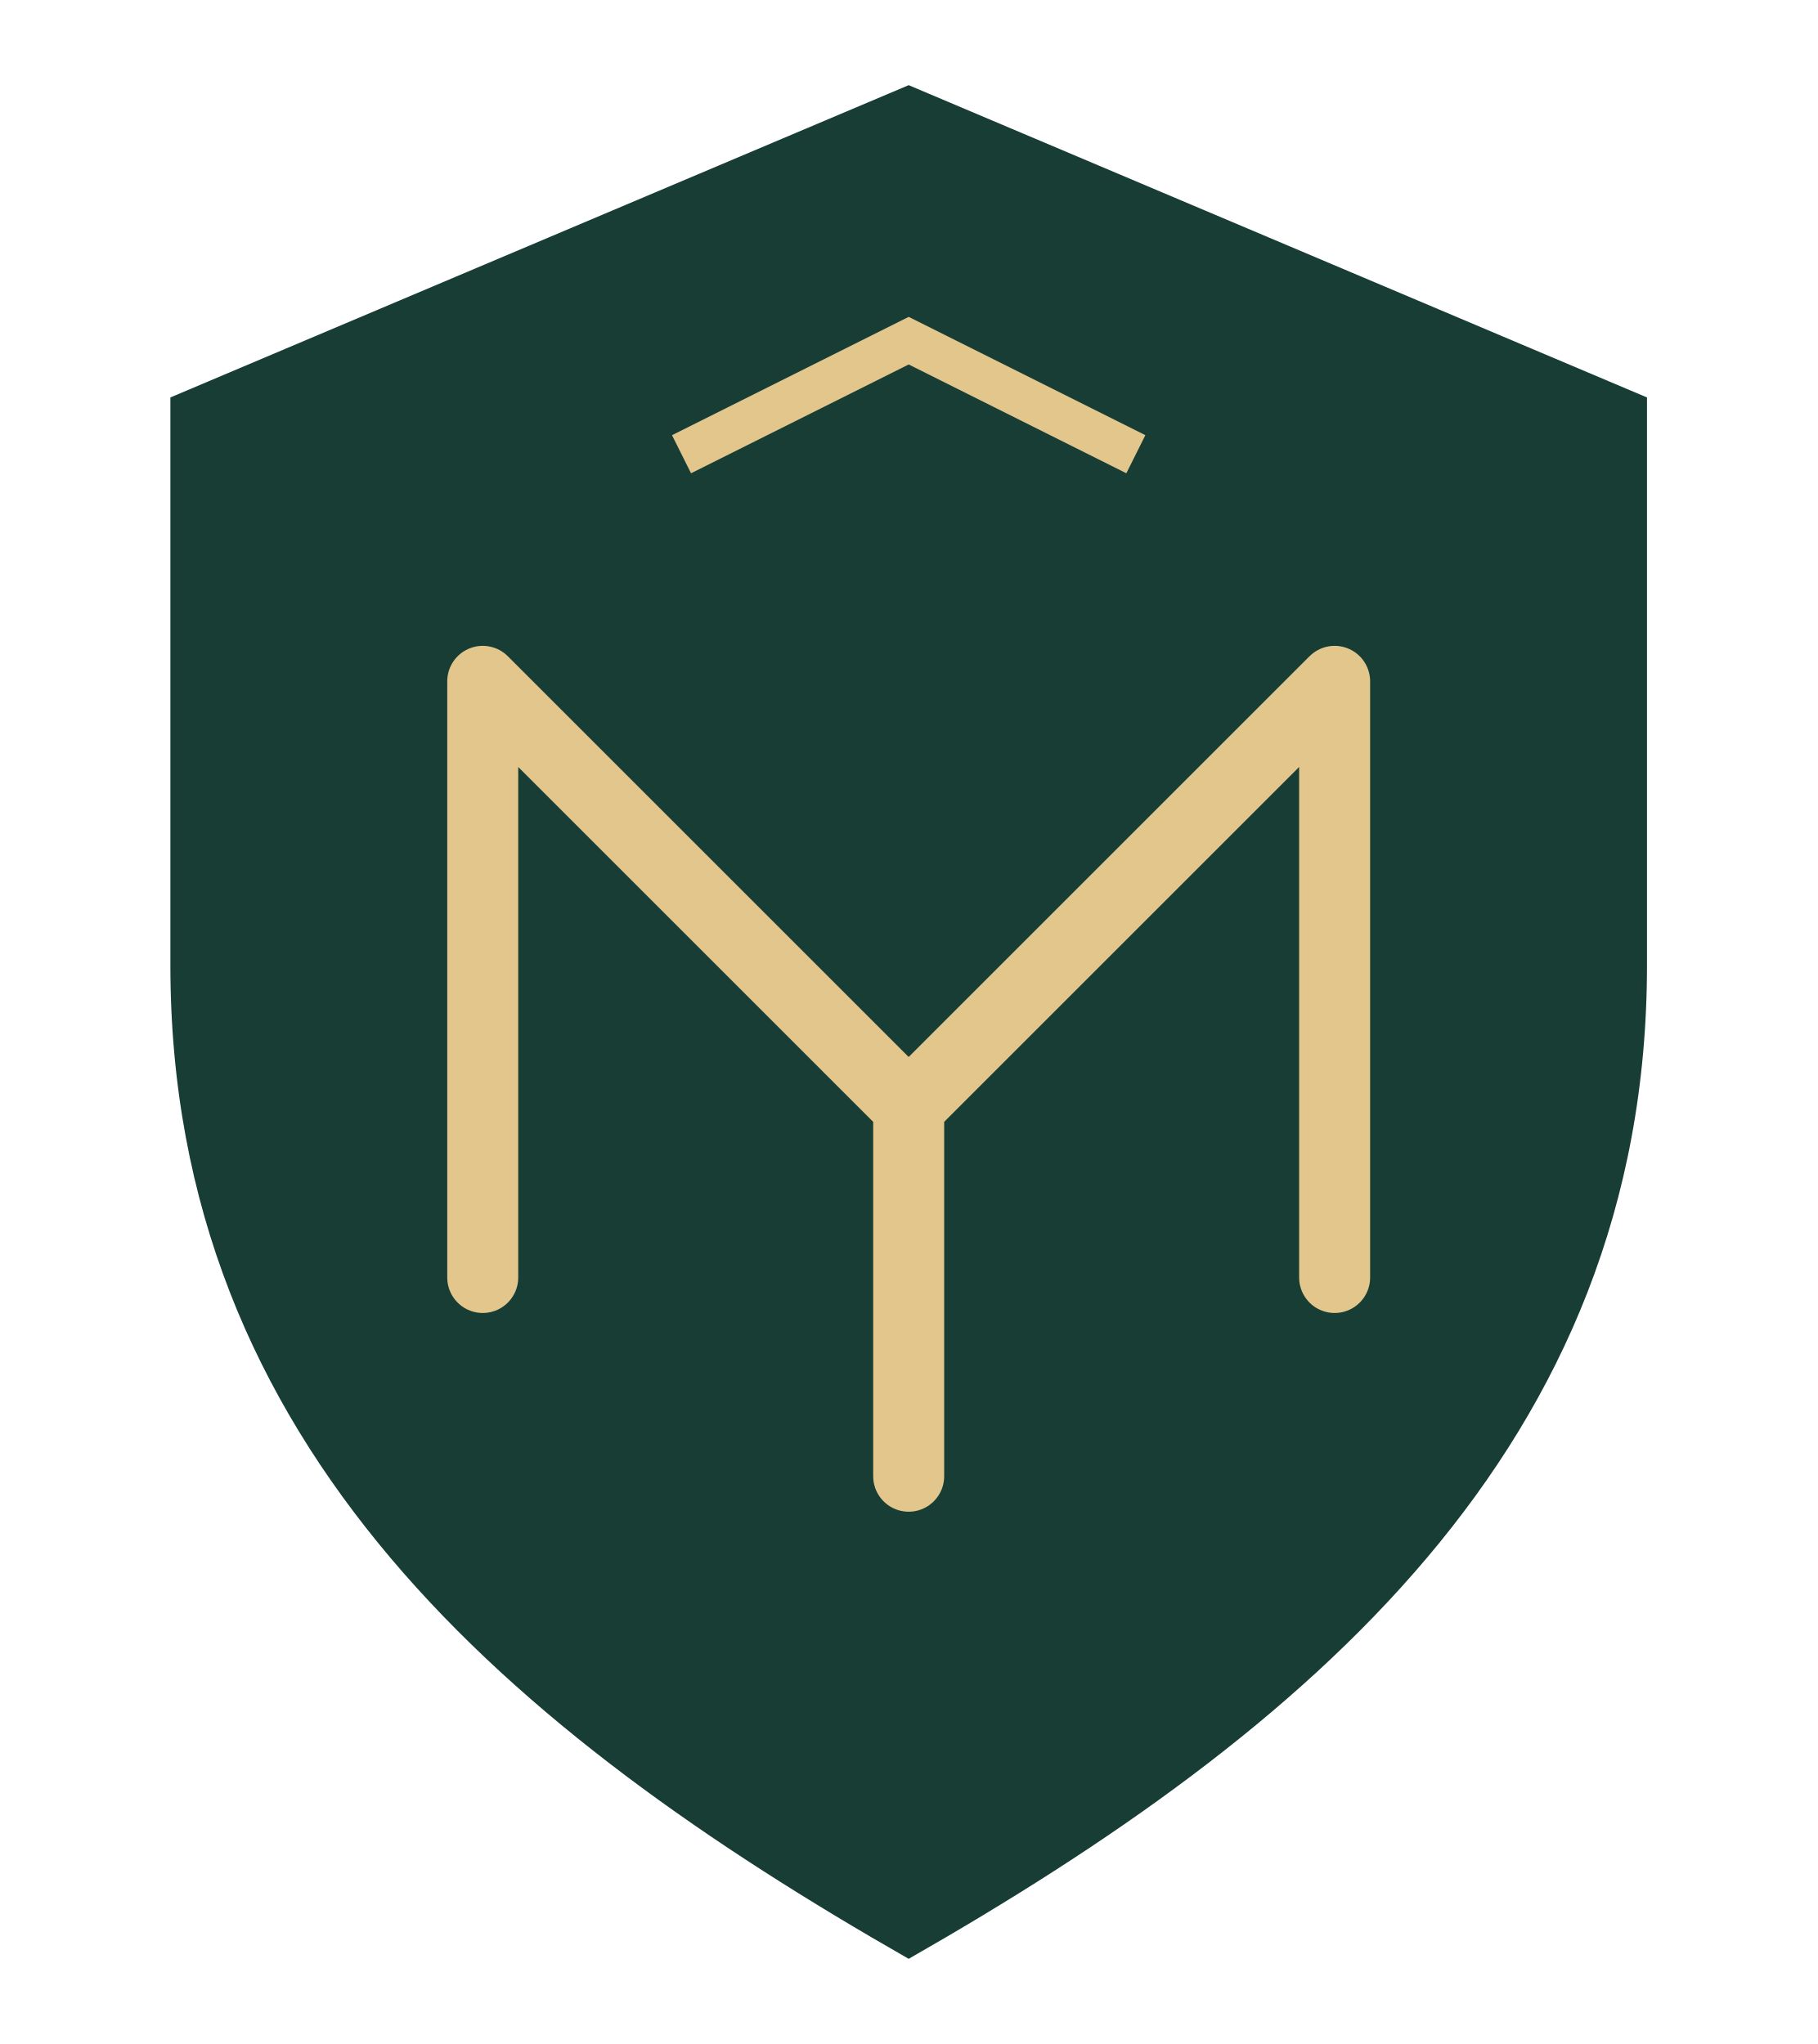
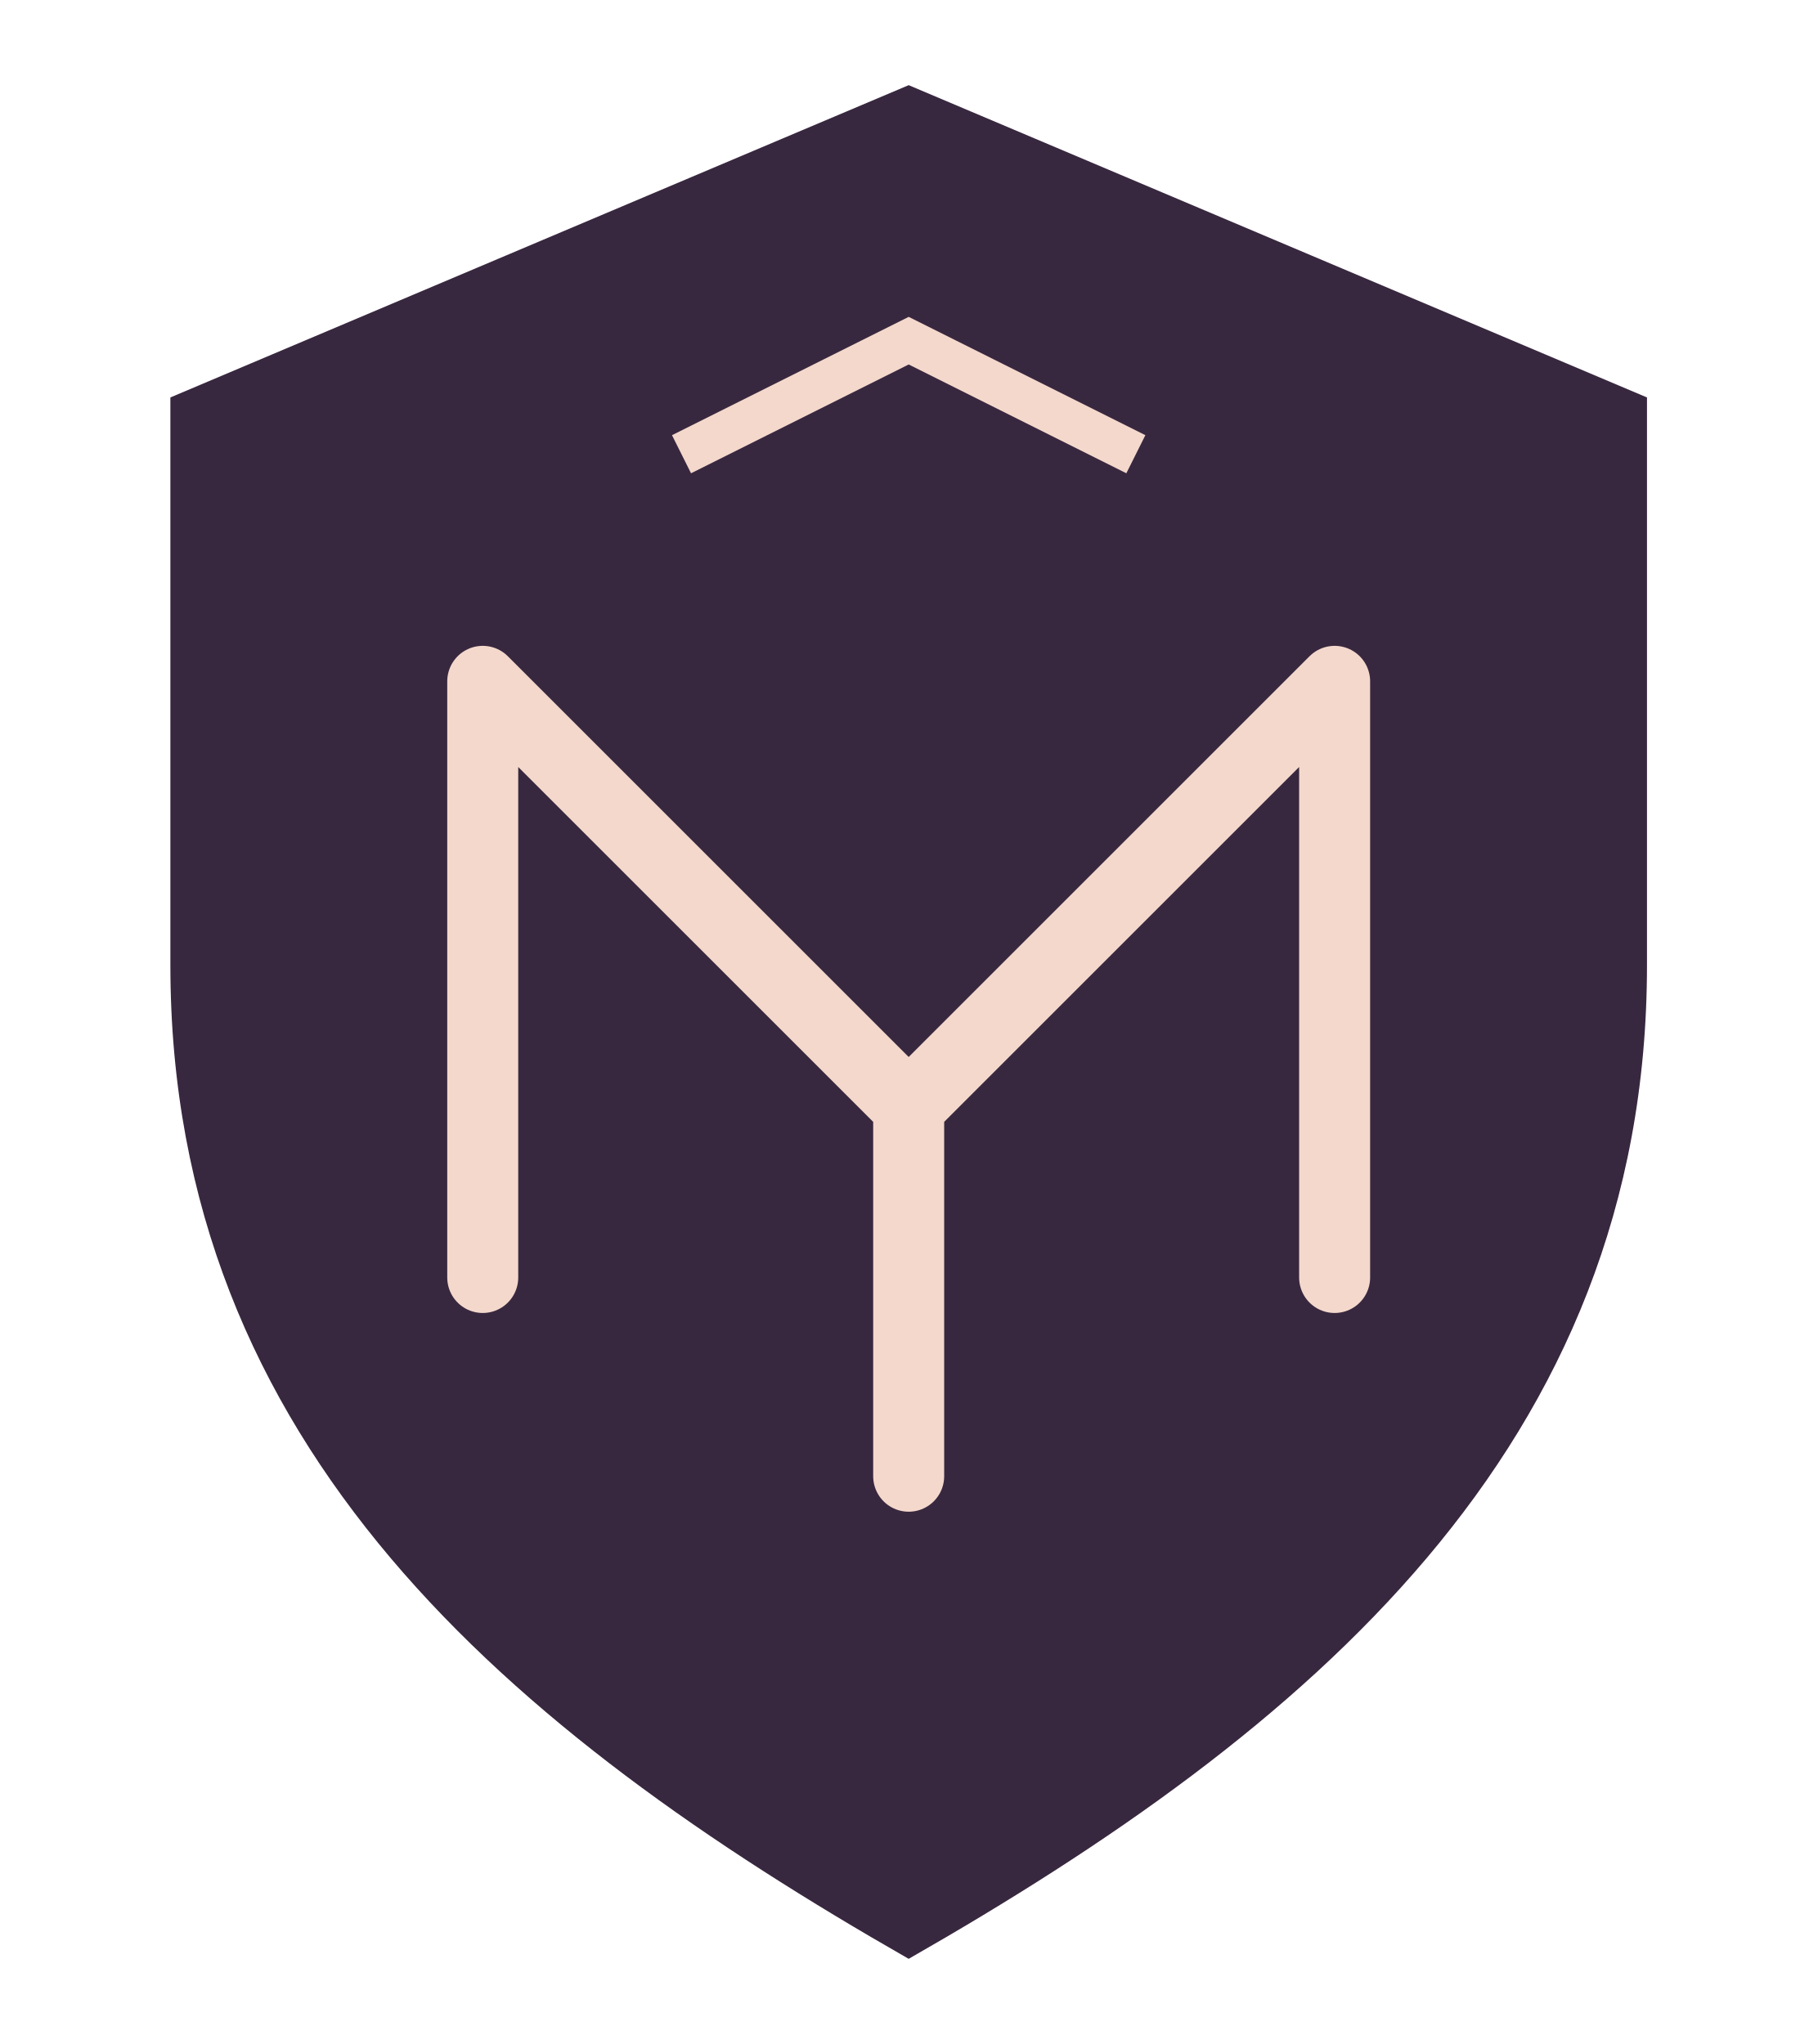
<svg xmlns="http://www.w3.org/2000/svg" width="64" height="72" viewBox="0 0 64 72">
-   <path d="M32 3 58 14v20c0 17-12 27-26 35C18 61 6 51 6 34V14Z" fill="#173d35" />
-   <path d="M17 45V24l15 15 15-15v21M32 39v13" fill="none" stroke="#e2c68c" stroke-width="2.5" stroke-linecap="round" stroke-linejoin="round" />
-   <path d="m24 16 8-4 8 4" fill="none" stroke="#e2c68c" stroke-width="1.5" />
+   <path d="M32 3 58 14v20c0 17-12 27-26 35C18 61 6 51 6 34V14Z" fill="#38283f" />
+   <path d="M17 45V24l15 15 15-15v21M32 39v13" fill="none" stroke="#f4d8cc" stroke-width="2.5" stroke-linecap="round" stroke-linejoin="round" />
+   <path d="m24 16 8-4 8 4" fill="none" stroke="#f4d8cc" stroke-width="1.5" />
</svg>
